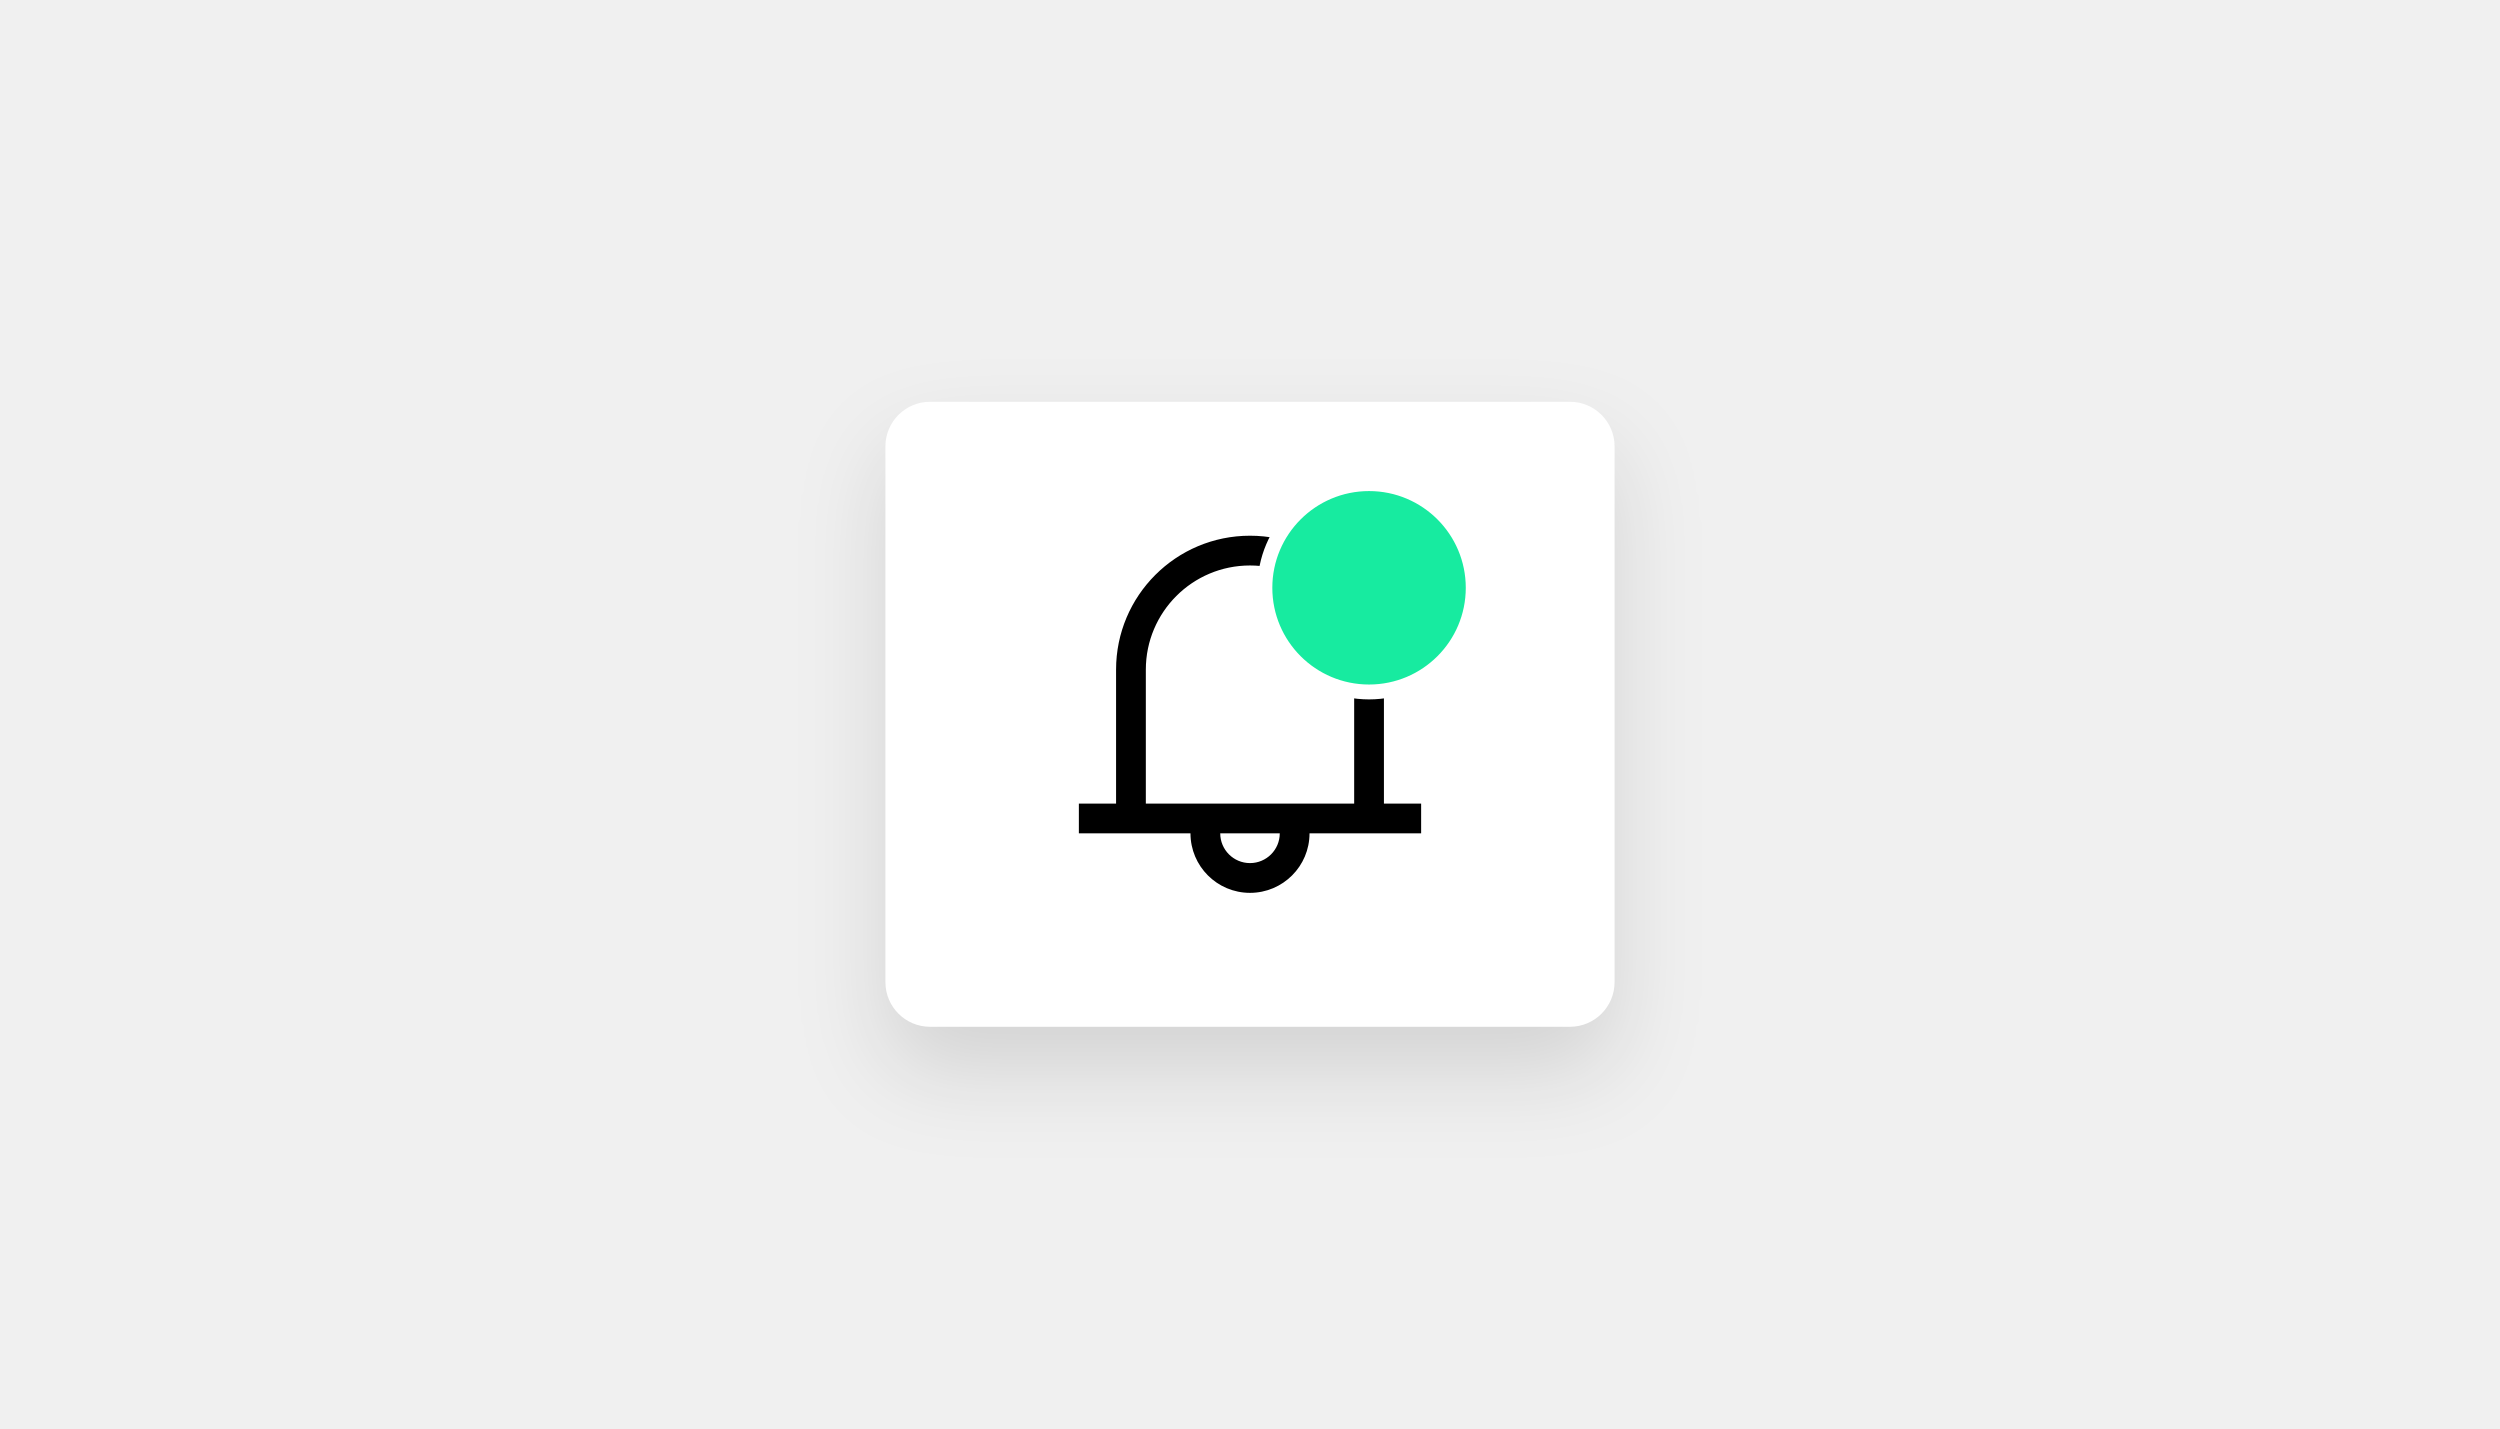
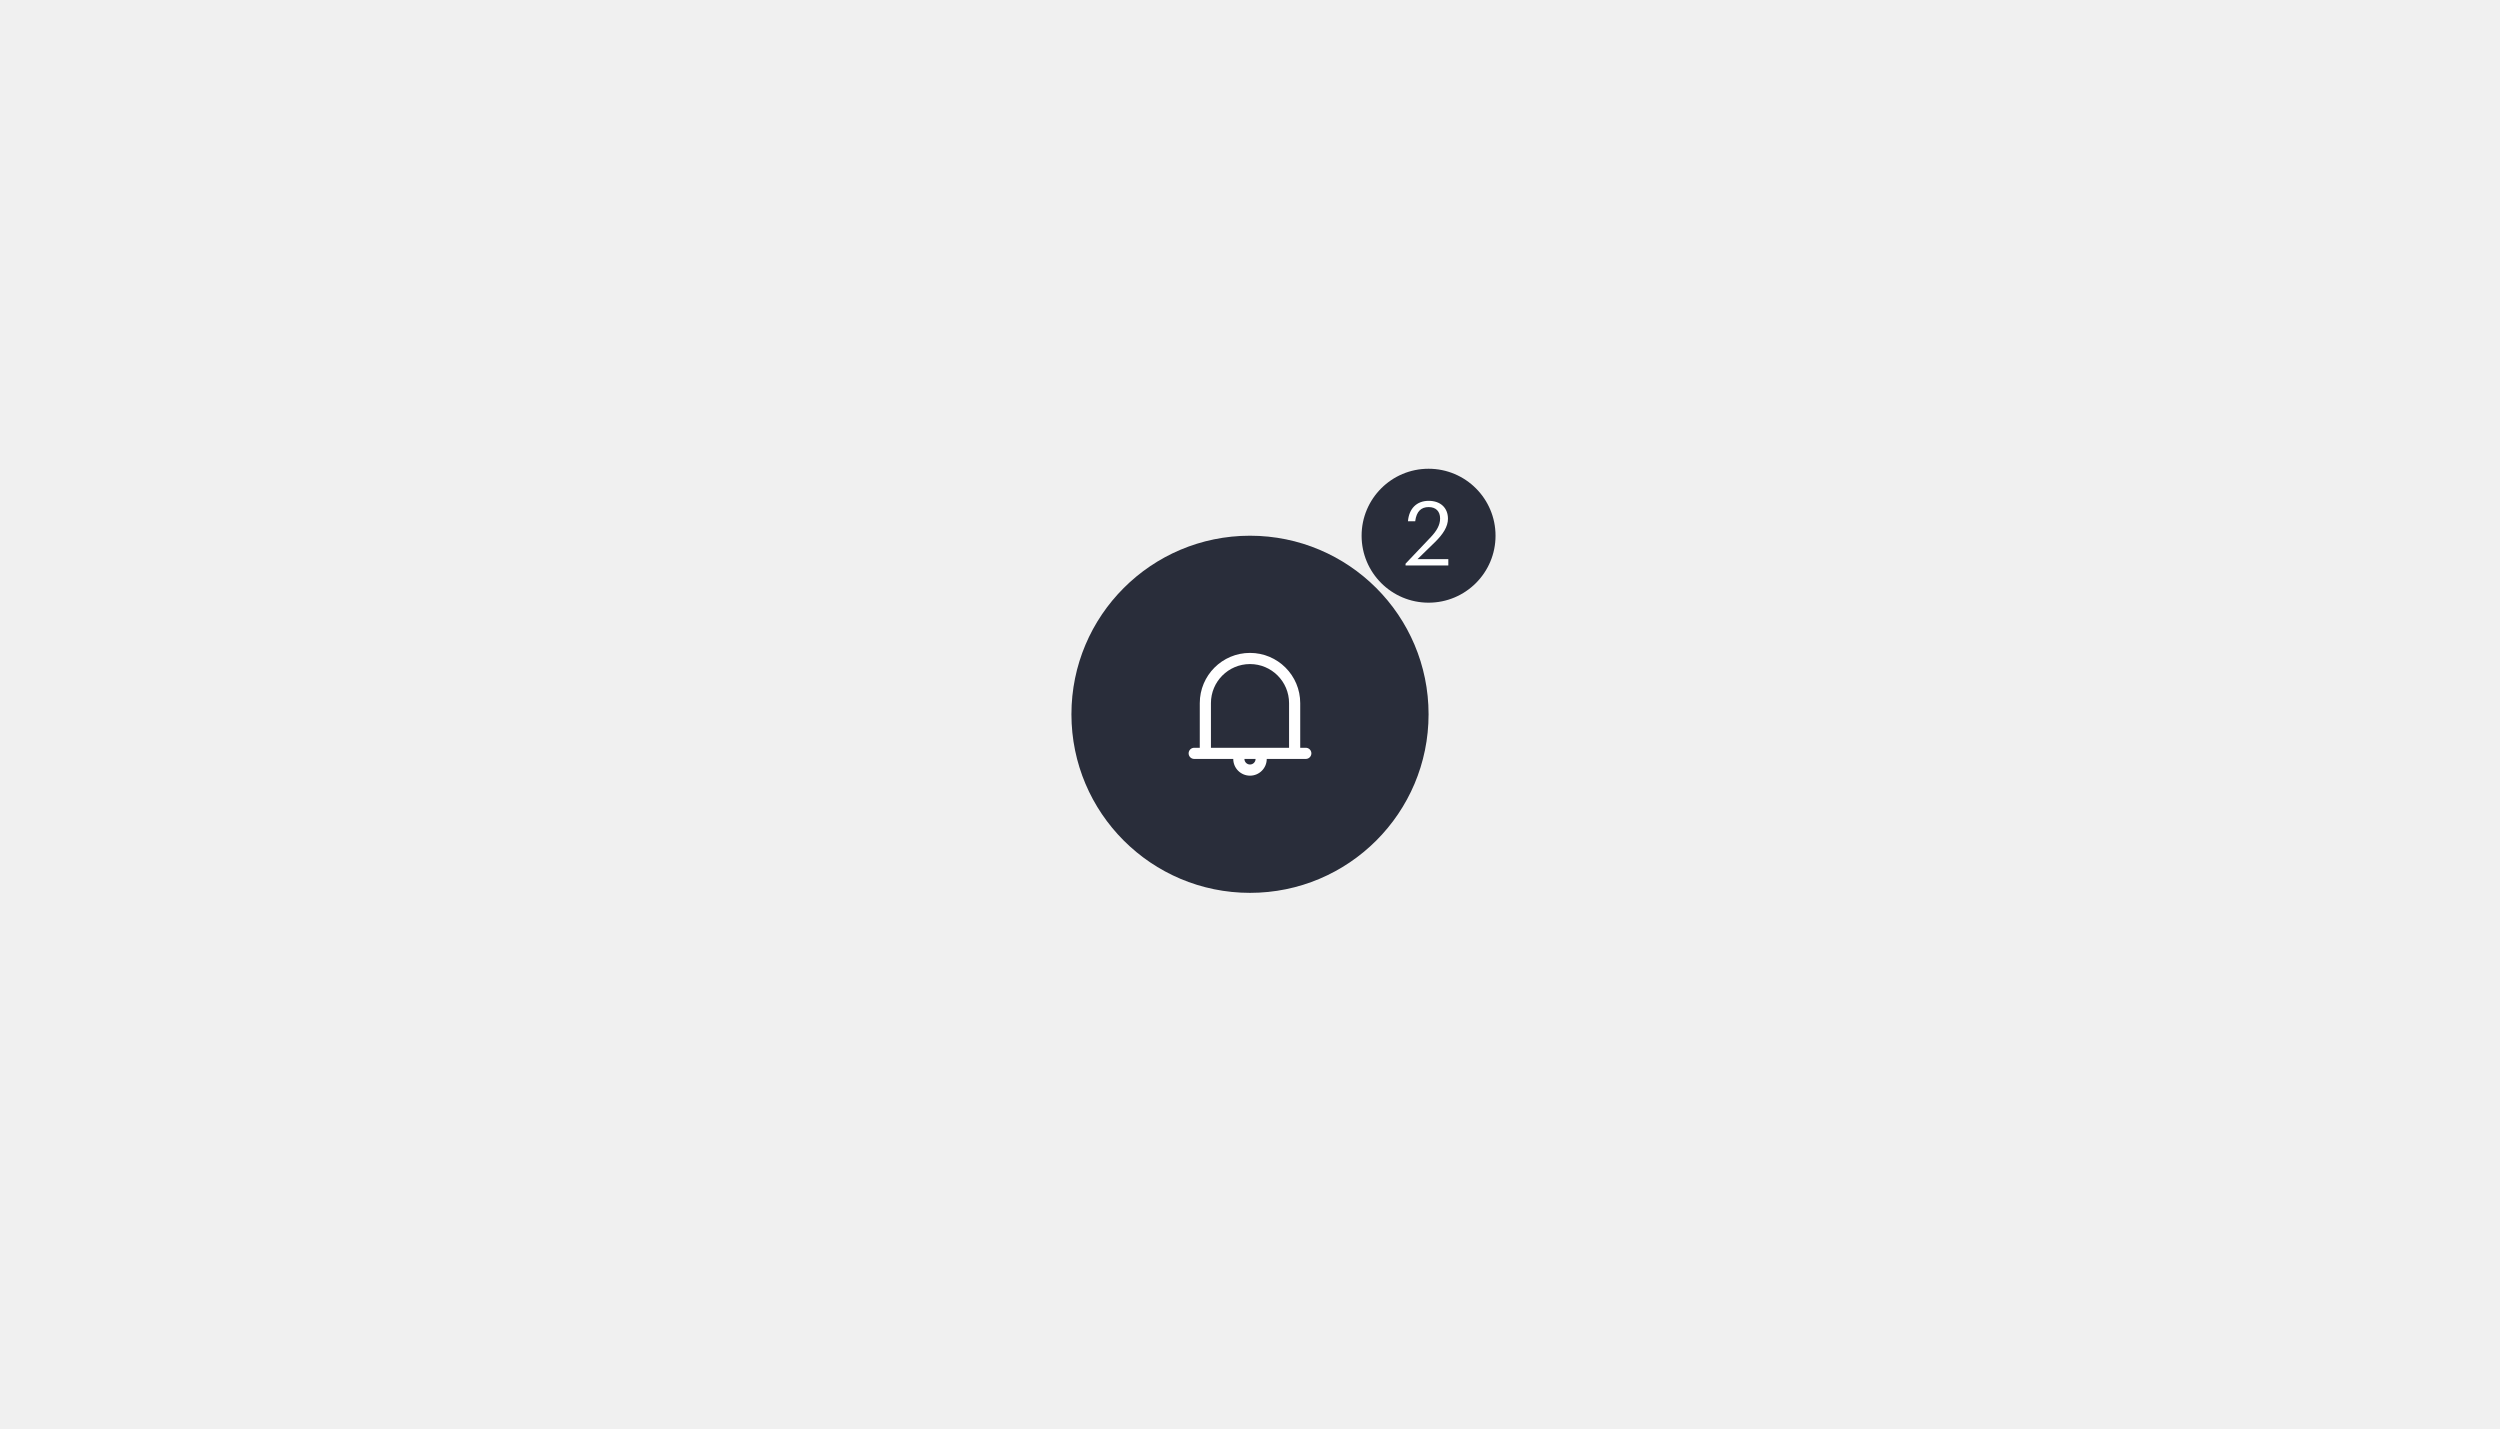
<svg xmlns="http://www.w3.org/2000/svg" width="336" height="192" viewBox="0 0 336 192" fill="none">
-   <g filter="url(#filter0_d)">
-     <path d="M119 60C119 56.686 121.686 54 125 54H211C214.314 54 217 56.686 217 60V132C217 135.314 214.314 138 211 138H125C121.686 138 119 135.314 119 132V60Z" fill="white" />
-   </g>
-   <path fill-rule="evenodd" clip-rule="evenodd" d="M168 75C159.716 75 153 81.716 153 90V109H183V90C183 81.716 176.284 75 168 75ZM151 90V109H146V111H161V112C161 115.866 164.134 119 168 119C171.866 119 175 115.866 175 112V111H190V109H185V90C185 80.612 177.388 73 168 73C158.612 73 151 80.612 151 90ZM173 111H163V112C163 114.762 165.238 117 168 117C170.762 117 173 114.762 173 112V111Z" fill="black" />
-   <path d="M153 109H152V110H153V109ZM183 109V110H184V109H183ZM151 109V110H152V109H151ZM146 109V108H145V109H146ZM146 111H145V112H146V111ZM161 111H162V110H161V111ZM175 111V110H174V111H175ZM190 111V112H191V111H190ZM190 109H191V108H190V109ZM185 109H184V110H185V109ZM173 111H174V110H173V111ZM163 111V110H162V111H163ZM154 90C154 82.269 160.269 76 168 76V74C159.164 74 152 81.164 152 90H154ZM154 109V90H152V109H154ZM183 108H153V110H183V108ZM182 90V109H184V90H182ZM168 76C175.731 76 182 82.269 182 90H184C184 81.164 176.836 74 168 74V76ZM152 109V90H150V109H152ZM146 110H151V108H146V110ZM147 111V109H145V111H147ZM161 110H146V112H161V110ZM162 112V111H160V112H162ZM168 118C164.686 118 162 115.314 162 112H160C160 116.419 163.581 120 168 120V118ZM174 112C174 115.314 171.314 118 168 118V120C172.419 120 176 116.419 176 112H174ZM174 111V112H176V111H174ZM190 110H175V112H190V110ZM189 109V111H191V109H189ZM185 110H190V108H185V110ZM184 90V109H186V90H184ZM168 74C176.836 74 184 81.164 184 90H186C186 80.059 177.941 72 168 72V74ZM152 90C152 81.164 159.164 74 168 74V72C158.059 72 150 80.059 150 90H152ZM173 110H163V112H173V110ZM162 111V112H164V111H162ZM162 112C162 115.314 164.686 118 168 118V116C165.791 116 164 114.209 164 112H162ZM168 118C171.314 118 174 115.314 174 112H172C172 114.209 170.209 116 168 116V118ZM174 112V111H172V112H174Z" fill="black" />
-   <rect x="170" y="65" width="28" height="28" rx="14" fill="#17EBA0" stroke="white" stroke-width="2" />
-   <defs>
-     <filter id="filter0_d" x="107" y="48" width="122" height="108" filterUnits="userSpaceOnUse" color-interpolation-filters="sRGB">
-       <feFlood flood-opacity="0" result="BackgroundImageFix" />
-       <feColorMatrix in="SourceAlpha" type="matrix" values="0 0 0 0 0 0 0 0 0 0 0 0 0 0 0 0 0 0 127 0" />
-       <feOffset dy="6" />
-       <feGaussianBlur stdDeviation="6" />
-       <feColorMatrix type="matrix" values="0 0 0 0 0 0 0 0 0 0 0 0 0 0 0 0 0 0 0.12 0" />
-       <feBlend mode="normal" in2="BackgroundImageFix" result="effect1_dropShadow" />
-       <feBlend mode="normal" in="SourceGraphic" in2="effect1_dropShadow" result="shape" />
-     </filter>
-   </defs>
+   <path d="M144 96C144 82.745 154.745 72 168 72C181.255 72 192 82.745 192 96C192 109.255 181.255 120 168 120C154.745 120 144 109.255 144 96Z" fill="#292D3A" />
+   <path fill-rule="evenodd" clip-rule="evenodd" d="M168 87.75C171.728 87.75 174.75 90.772 174.75 94.5V100.5H175.5C175.914 100.5 176.25 100.836 176.25 101.25C176.25 101.664 175.914 102 175.5 102H170.25C170.25 103.243 169.243 104.25 168 104.25C166.757 104.25 165.75 103.243 165.75 102H160.5C160.086 102 159.75 101.664 159.75 101.25C159.75 100.836 160.086 100.5 160.5 100.5H161.25V94.5C161.25 90.772 164.272 87.75 168 87.75ZM167.25 102C167.25 102.414 167.586 102.75 168 102.75C168.414 102.75 168.75 102.414 168.75 102H167.25ZM168 89.25C165.101 89.25 162.75 91.601 162.75 94.5V100.5H173.25V94.5C173.25 91.601 170.899 89.25 168 89.25Z" fill="white" />
+   <path d="M183 72C183 67.029 187.029 63 192 63C196.971 63 201 67.029 201 72C201 76.971 196.971 81 192 81C187.029 81 183 76.971 183 72Z" fill="#292D3A" />
+   <path d="M188.906 76V75.76L192.314 72.172C193.094 71.344 193.55 70.564 193.55 69.688C193.55 68.728 192.986 68.152 192.014 68.152C191.018 68.152 190.37 68.716 190.202 70.06H189.23C189.362 68.38 190.382 67.312 192.014 67.312C193.598 67.312 194.606 68.248 194.606 69.724C194.606 70.78 193.934 71.812 192.878 72.844L190.514 75.148H194.654V76H188.906Z" fill="white" />
</svg>
